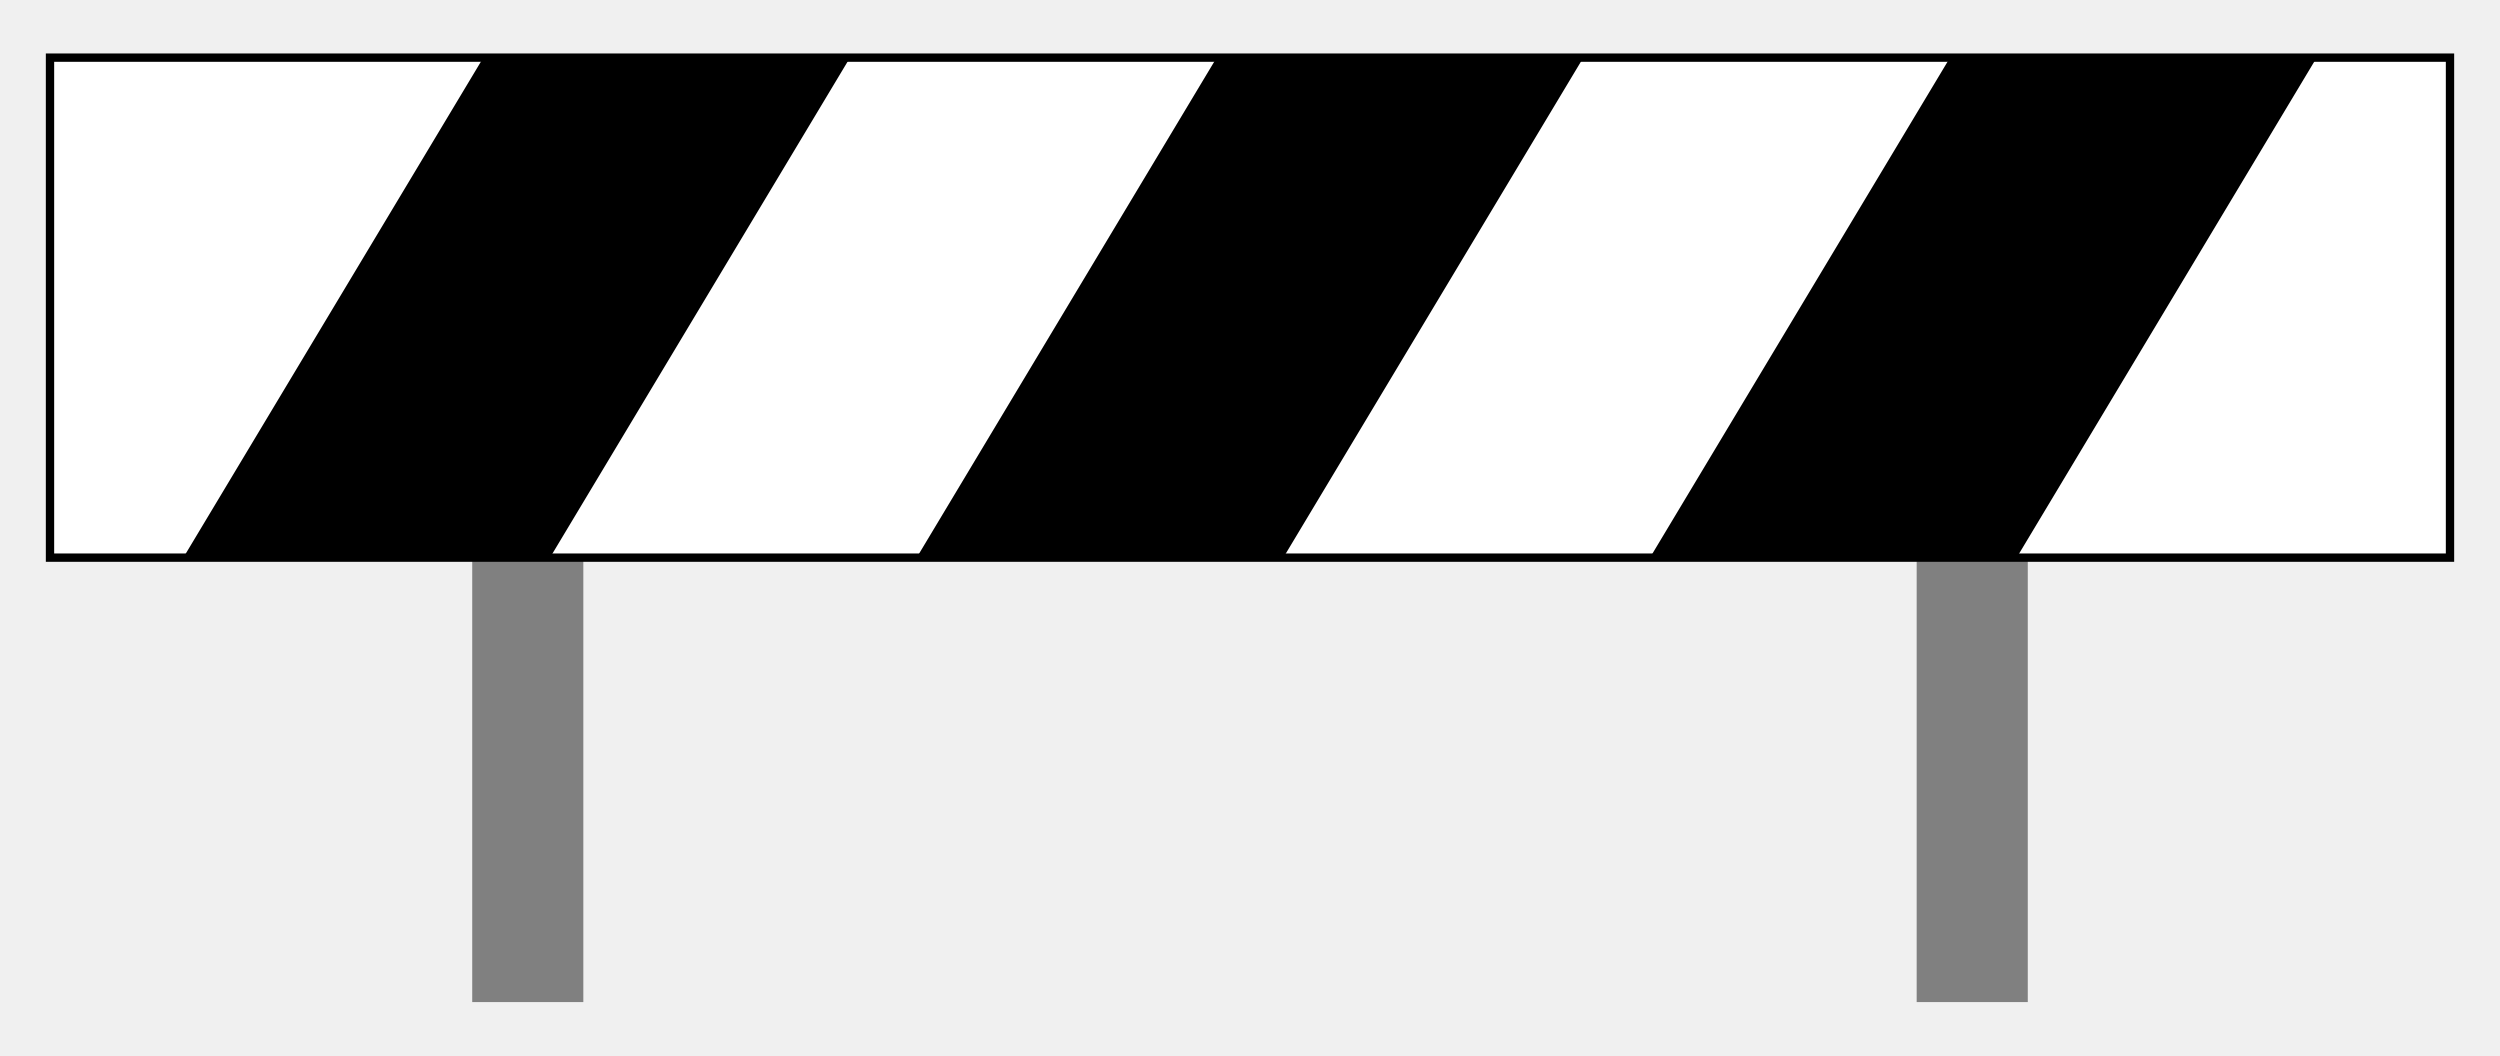
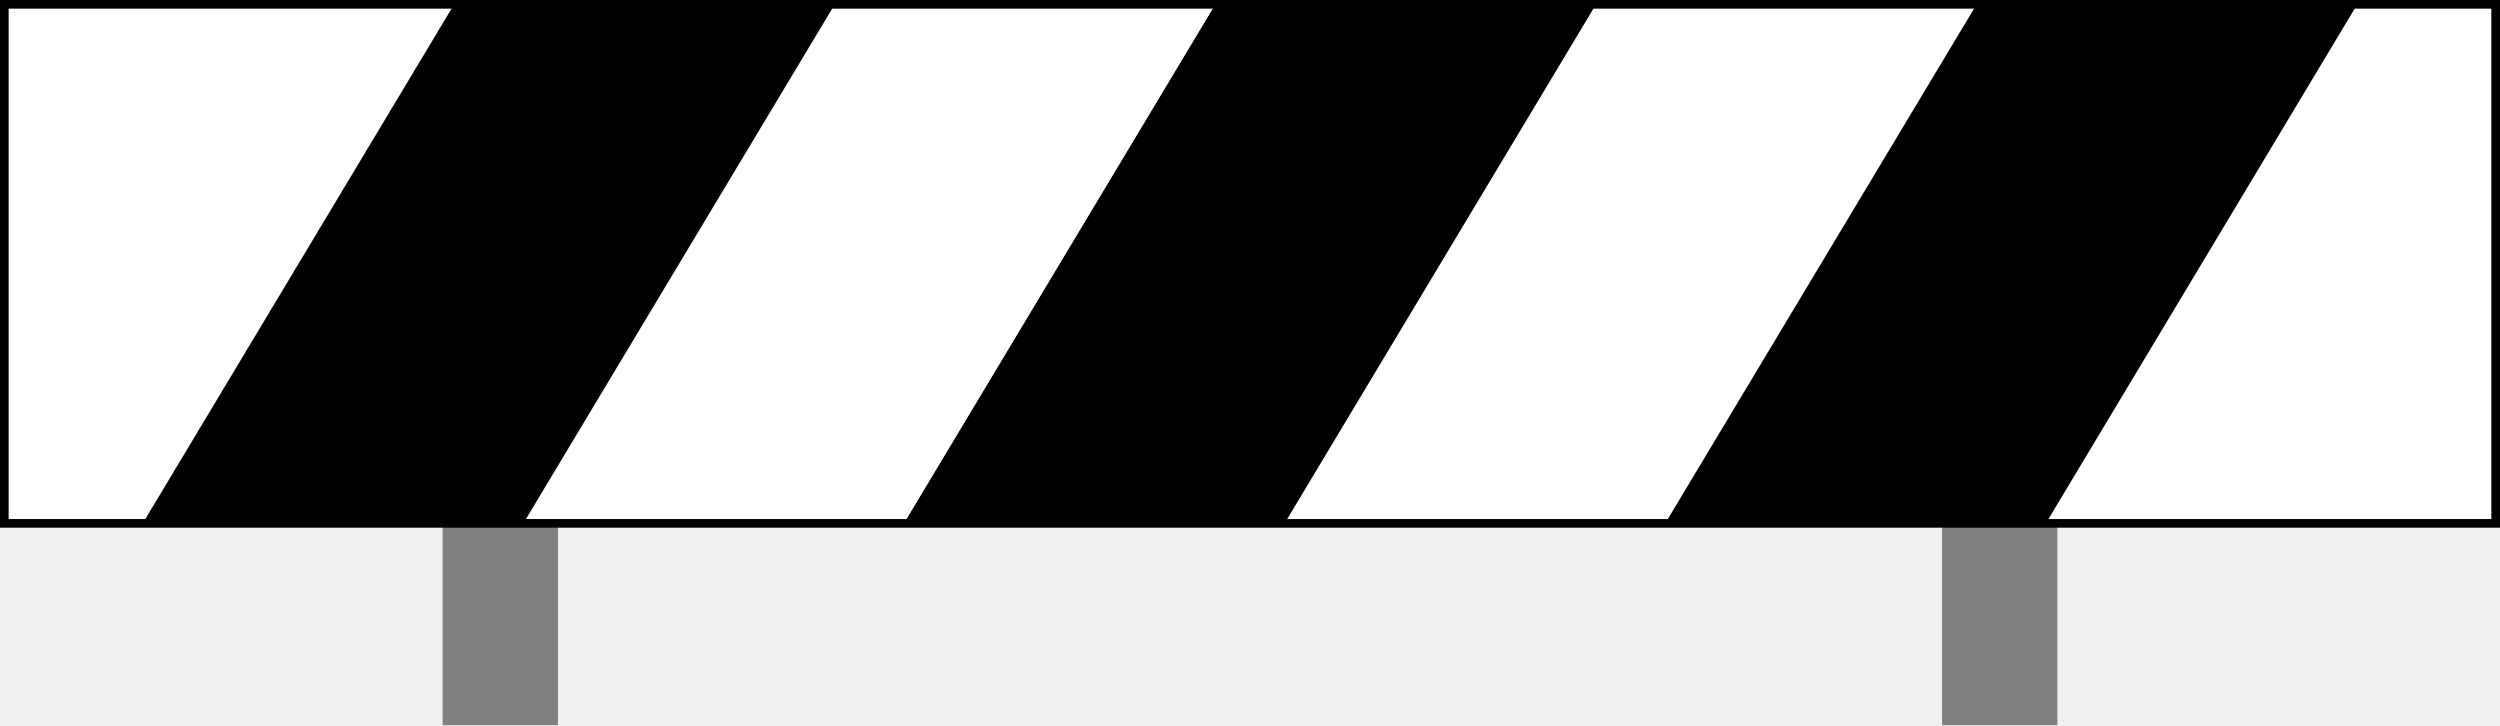
- <svg xmlns="http://www.w3.org/2000/svg" height="95" width="225" id="svg2" version="1.0">
+ <svg xmlns="http://www.w3.org/2000/svg" height="62.875" width="216.75" id="svg2" version="1.0">
  <defs id="defs4" />
-   <g id="layer1">
+   <g id="layer1" transform="translate(-4.125,-4.8125)">
    <g id="g2184">
      <g transform="translate(76.5,20.1875)" id="g2171">
        <g id="g2167" transform="matrix(1,0,0,1.125,1,-3.125)">
-           <rect y="25" x="95" height="40" width="10" id="rect2165" style="opacity:1;fill:#808080;fill-opacity:1;stroke:none;stroke-width:1;stroke-linecap:square;stroke-miterlimit:4;stroke-dasharray:none;stroke-dashoffset:0;stroke-opacity:1" />
-           <rect y="25" x="-35" height="40" width="10" id="rect2163" style="opacity:1;fill:#808080;fill-opacity:1;stroke:none;stroke-width:1;stroke-linecap:square;stroke-miterlimit:4;stroke-dasharray:none;stroke-dashoffset:0;stroke-opacity:1" />
+           <rect y="25" x="95" height="20" width="10" id="rect2165" style="opacity:1;fill:#808080;fill-opacity:1;stroke:none;stroke-width:0.707;stroke-linecap:square;stroke-miterlimit:4;stroke-dasharray:none;stroke-dashoffset:0;stroke-opacity:1" />
+           <rect y="25" x="-35" height="20" width="10" id="rect2163" style="opacity:1;fill:#808080;fill-opacity:1;stroke:none;stroke-width:0.707;stroke-linecap:square;stroke-miterlimit:4;stroke-dasharray:none;stroke-dashoffset:0;stroke-opacity:1" />
        </g>
        <g id="g3860" transform="matrix(3,0,0,3,-72,-15)">
          <rect y="0" x="0" height="15" width="72" id="rect3847" style="fill:#ffffff;fill-opacity:1;stroke:#000000;stroke-width:0.25;stroke-linecap:square;stroke-miterlimit:4;stroke-dasharray:none;stroke-dashoffset:0;stroke-opacity:1" />
          <g transform="translate(1,20)" id="g3855">
-             <path style="fill:#000000;fill-rule:evenodd;stroke:none;stroke-width:1px;stroke-linecap:butt;stroke-linejoin:miter;stroke-opacity:1" d="M 12,-20 L 3,-5 L 14,-5 L 23,-20 L 12,-20 z " id="path3849" />
-             <path id="path3851" d="M 34,-20 L 25,-5 L 36,-5 L 45,-20 L 34,-20 z " style="fill:#000000;fill-rule:evenodd;stroke:none;stroke-width:1px;stroke-linecap:butt;stroke-linejoin:miter;stroke-opacity:1" />
-             <path style="fill:#000000;fill-rule:evenodd;stroke:none;stroke-width:1px;stroke-linecap:butt;stroke-linejoin:miter;stroke-opacity:1" d="M 56,-20 L 47,-5 L 58,-5 L 67,-20 L 56,-20 z " id="path3853" />
+             <path style="fill:#000000;fill-rule:evenodd;stroke:none;stroke-width:1px;stroke-linecap:butt;stroke-linejoin:miter;stroke-opacity:1" d="M 12,-20 3,-5 h 11 l 9,-15 z" id="path3849" />
+             <path id="path3851" d="m 34,-20 -9,15 h 11 l 9,-15 z" style="fill:#000000;fill-rule:evenodd;stroke:none;stroke-width:1px;stroke-linecap:butt;stroke-linejoin:miter;stroke-opacity:1" />
+             <path style="fill:#000000;fill-rule:evenodd;stroke:none;stroke-width:1px;stroke-linecap:butt;stroke-linejoin:miter;stroke-opacity:1" d="m 56,-20 -9,15 h 11 l 9,-15 z" id="path3853" />
          </g>
        </g>
      </g>
    </g>
  </g>
</svg>
